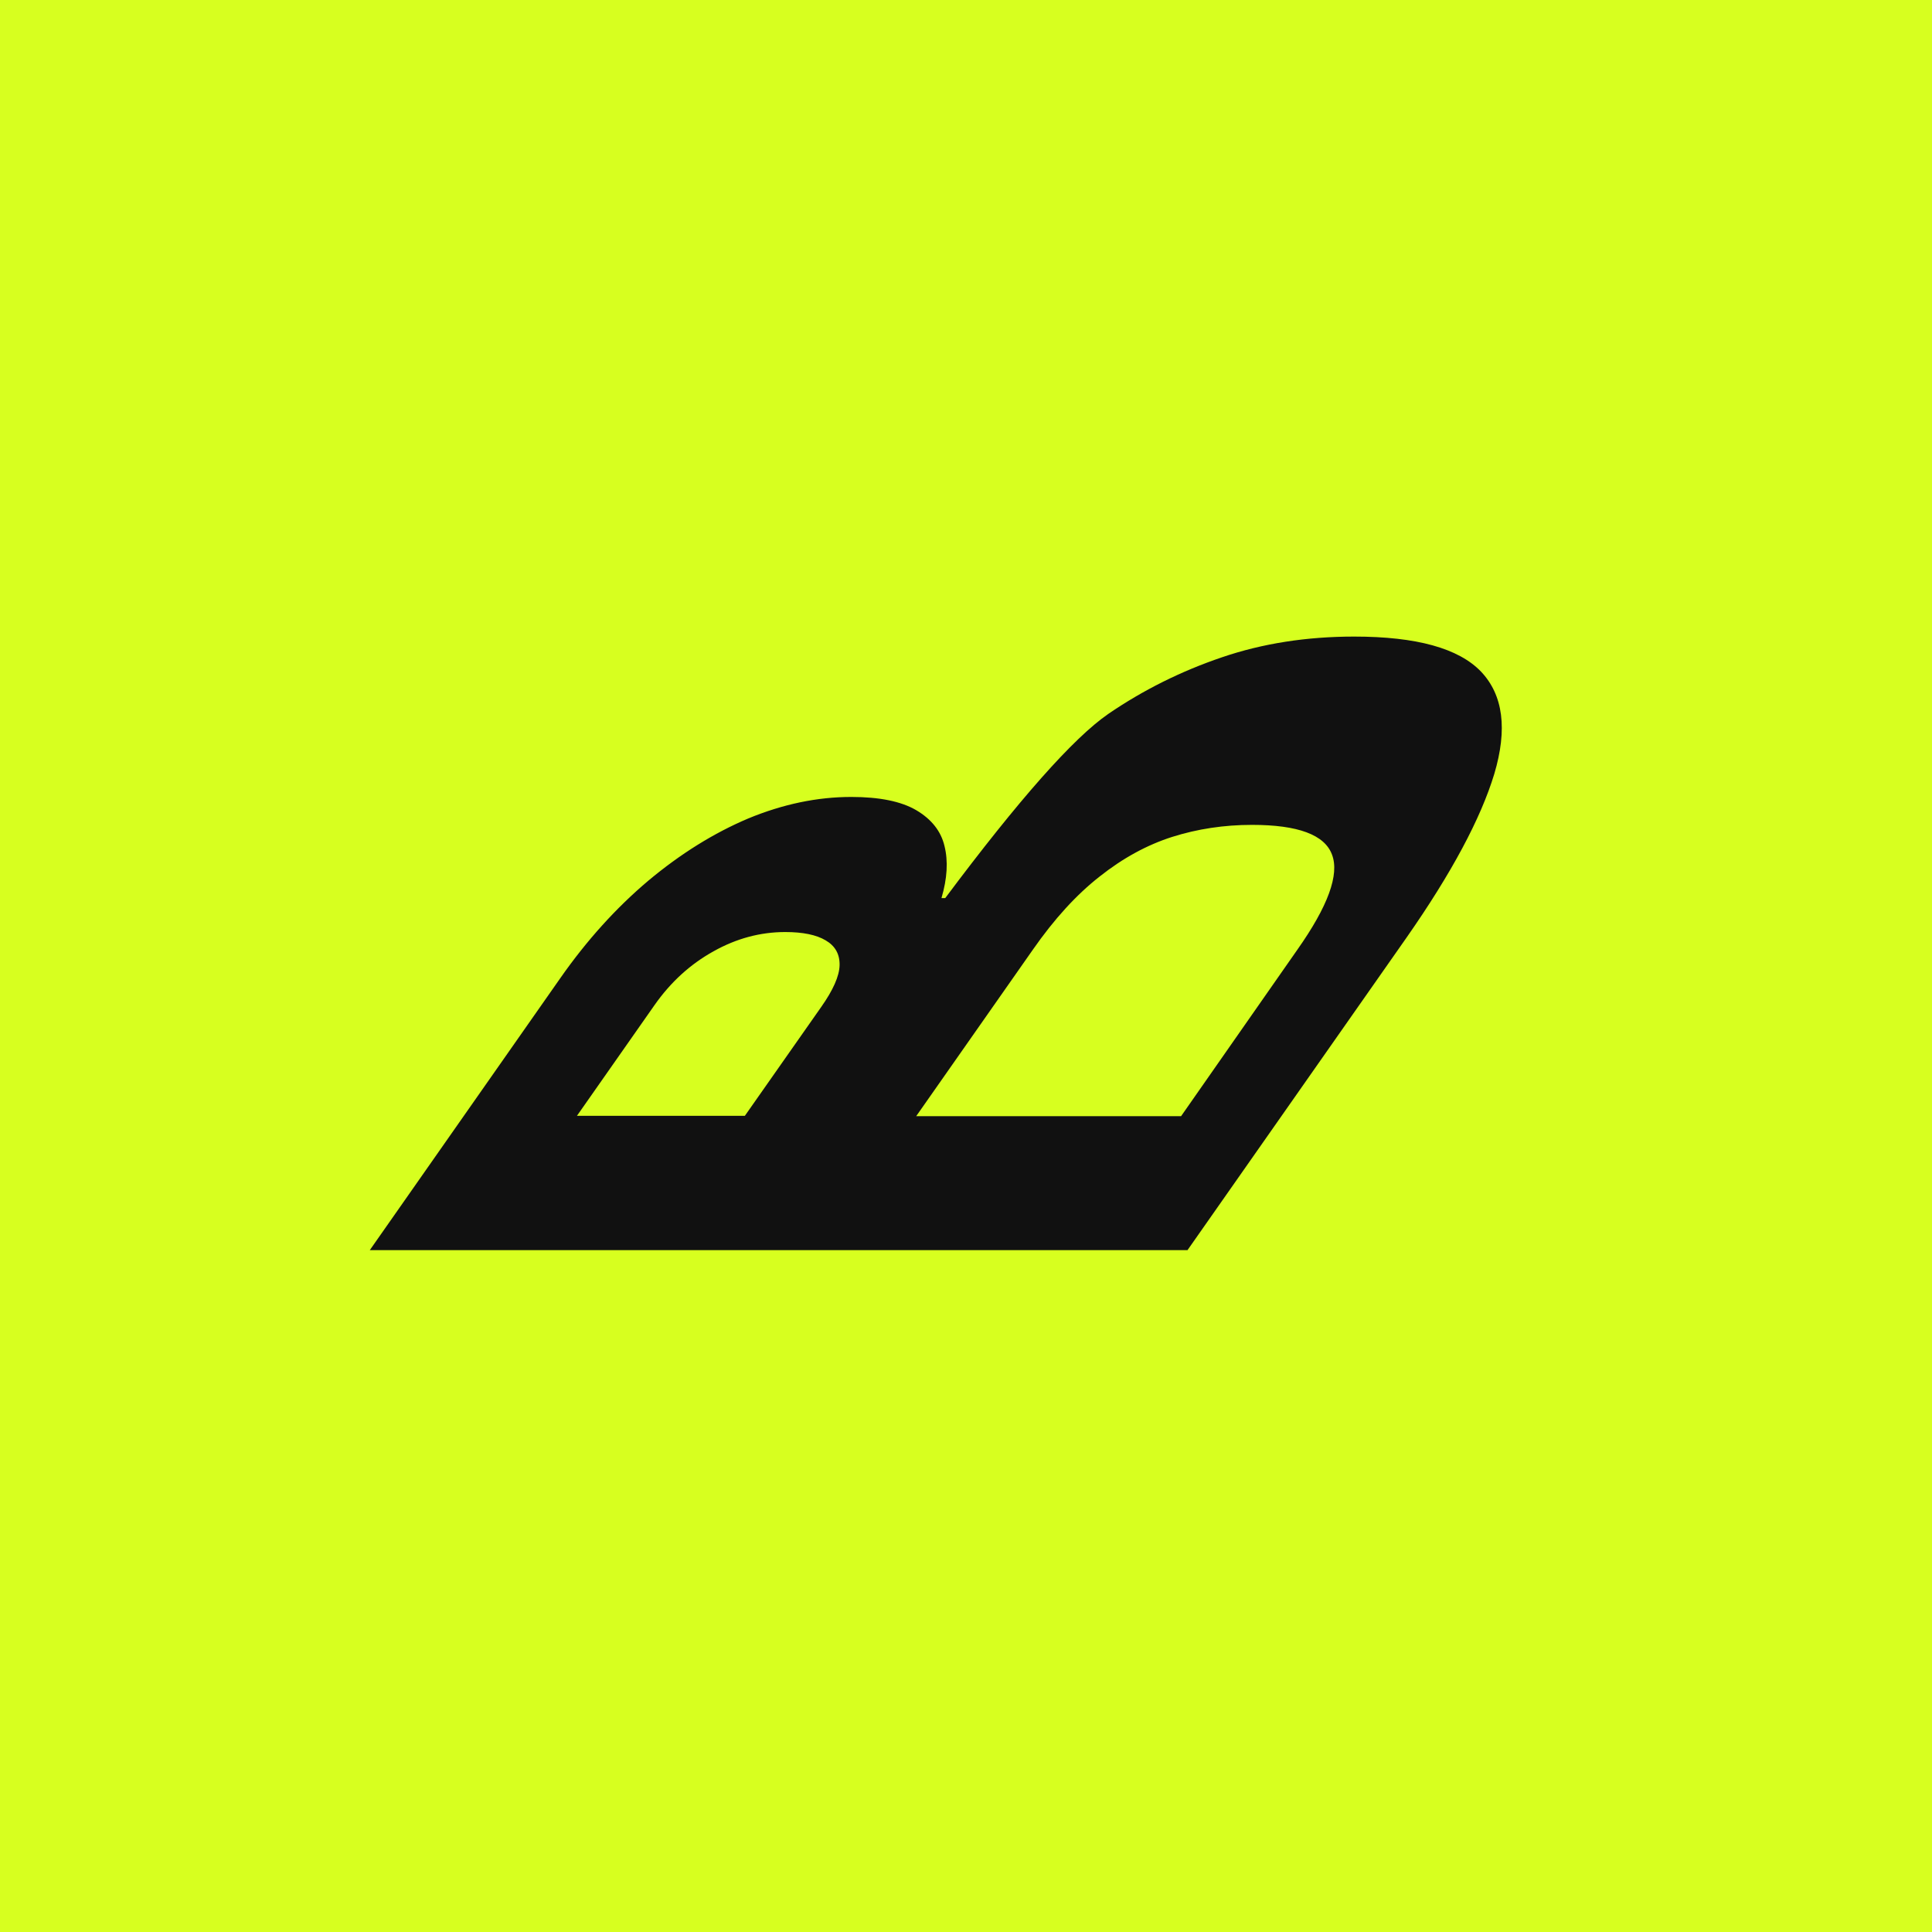
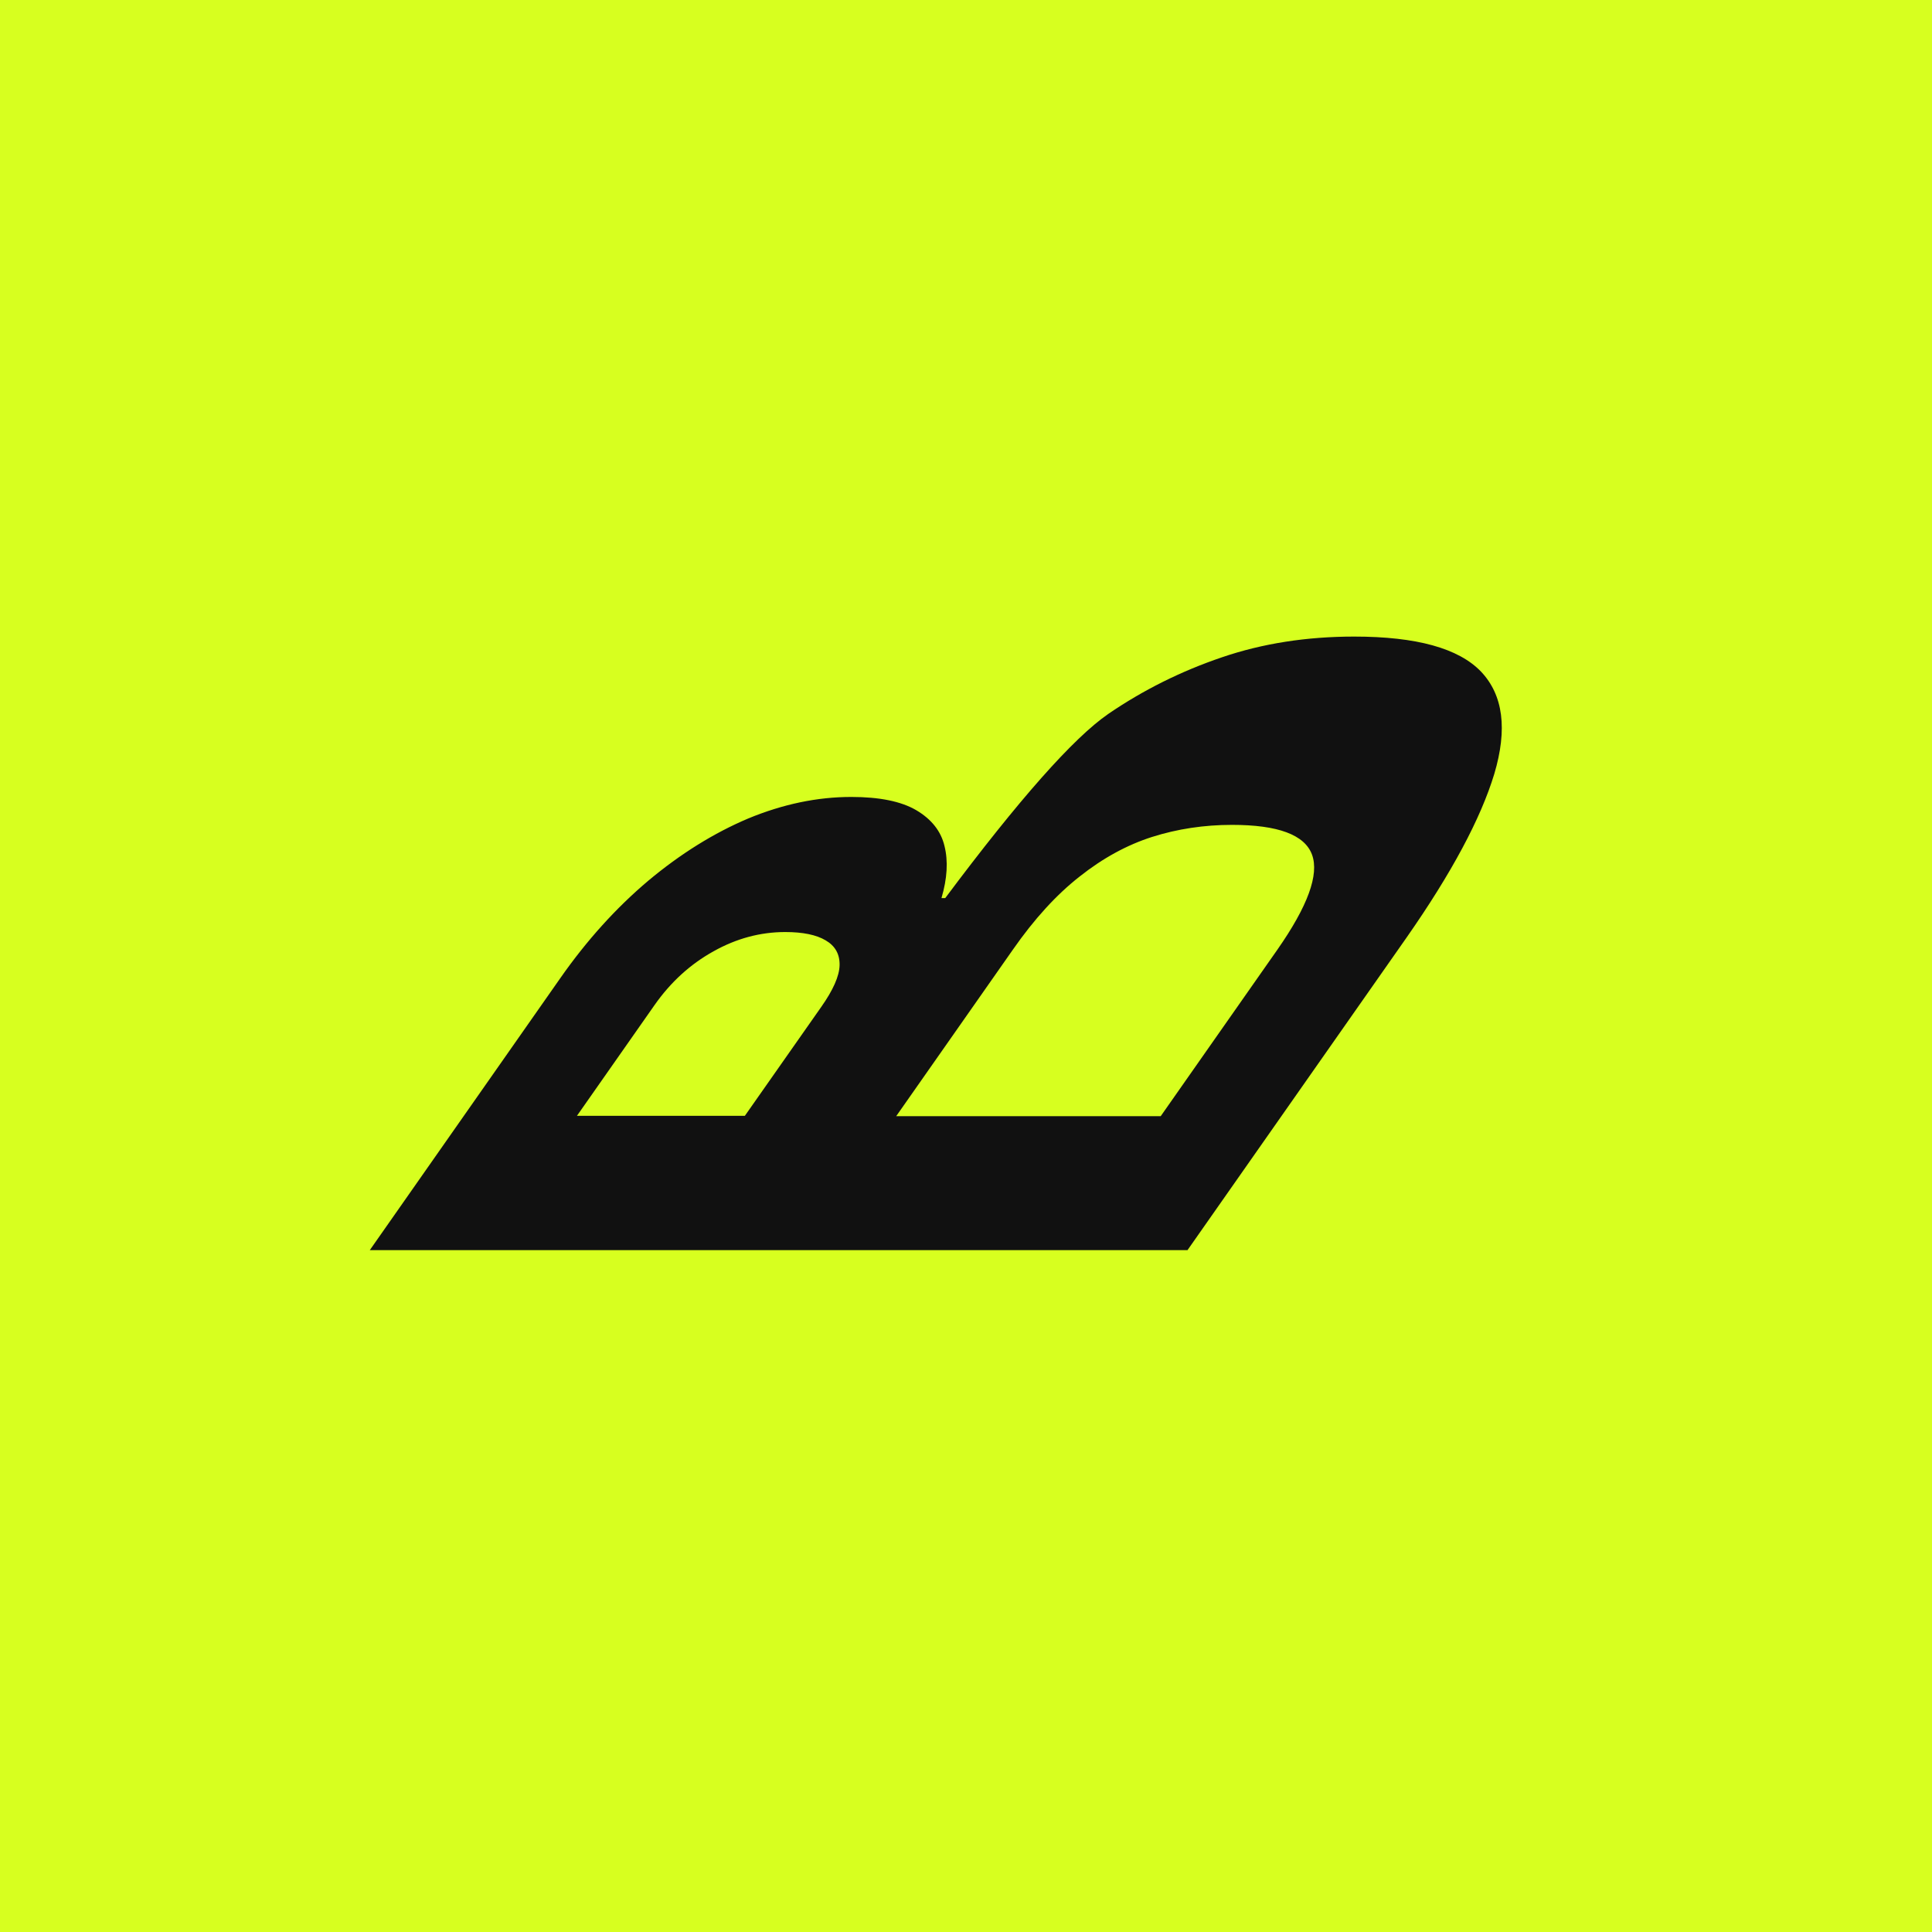
<svg xmlns="http://www.w3.org/2000/svg" viewBox="0 0 512 512">
  <rect width="512" height="512" fill="#d7ff1f" />
-   <path fill="#111111" d="M314.7 331.3H98L148.5 259.2Q159 244.2 171.8 233.4Q184.6 222.7 198.3 216.9Q212.1 211.2 225.6 211.2Q236.8 211.2 242.8 214.7Q248.9 218.3 250.3 224.2Q251.8 230.2 249.5 238H250.5Q279.8 198.8 293.7 189.2Q307.6 179.7 323.8 174.2Q339.9 168.7 358.9 168.7Q383.6 168.7 392.5 178Q401.3 187.3 396 205.1Q390.6 222.9 372.8 248.4ZM313 295.8 343.8 251.7Q356 234.4 353 226.5Q350.1 218.6 331.8 218.6Q320.7 218.6 310.6 221.8Q300.6 225 291.4 232.3Q282.2 239.5 273.7 251.7L242.8 295.8ZM197.4 295.7 217.6 266.9Q222.4 260.1 222.5 255.8Q222.6 251.4 218.8 249.2Q215.1 247 208.1 247Q198.2 247 189.1 252.1Q179.9 257.2 173.5 266.3L152.9 295.7Z" />
+   <path fill="#111111" d="M314.7 331.3H98L148.5 259.2Q159 244.2 171.8 233.4Q184.6 222.7 198.3 216.9Q212.1 211.2 225.6 211.2Q236.8 211.2 242.8 214.7Q248.9 218.3 250.3 224.2Q251.8 230.2 249.5 238H250.5Q279.8 198.8 293.7 189.2Q307.6 179.7 323.8 174.2Q339.9 168.7 358.9 168.7Q383.6 168.7 392.5 178Q401.3 187.3 396 205.1Q390.6 222.9 372.8 248.4ZM307.6 295.8 338.5 251.7Q350.6 234.4 347.7 226.5Q344.8 218.6 326.5 218.6Q315.4 218.6 305.3 221.8Q295.3 225 286.1 232.3Q276.9 239.5 268.4 251.7L237.5 295.8ZM197.4 295.7 217.6 266.9Q222.4 260.1 222.5 255.8Q222.6 251.4 218.8 249.2Q215.1 247 208.1 247Q198.2 247 189.1 252.1Q179.9 257.2 173.5 266.3L152.9 295.7Z" />
</svg>
